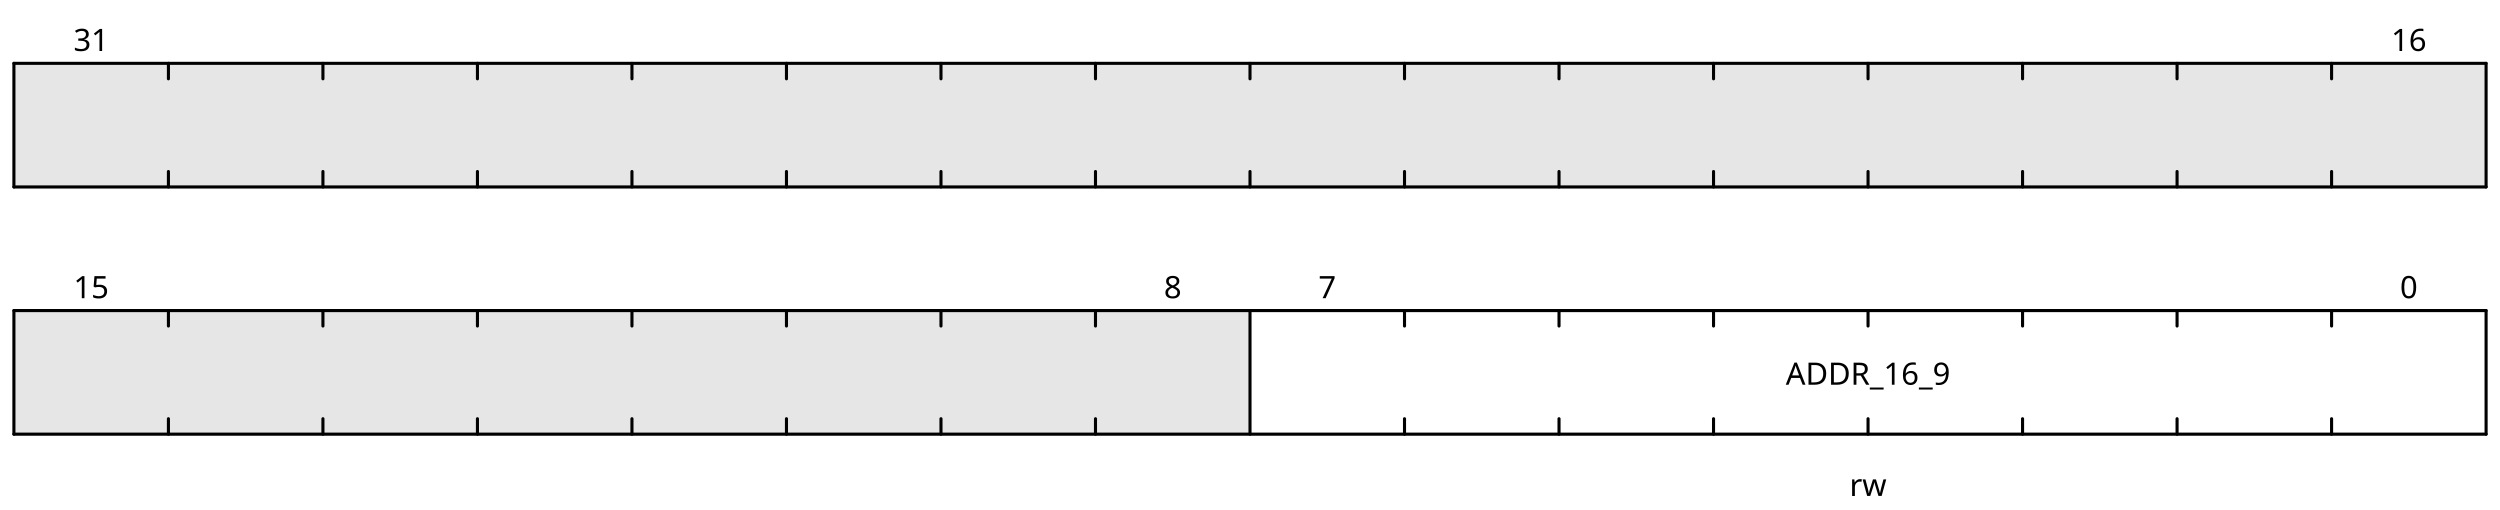
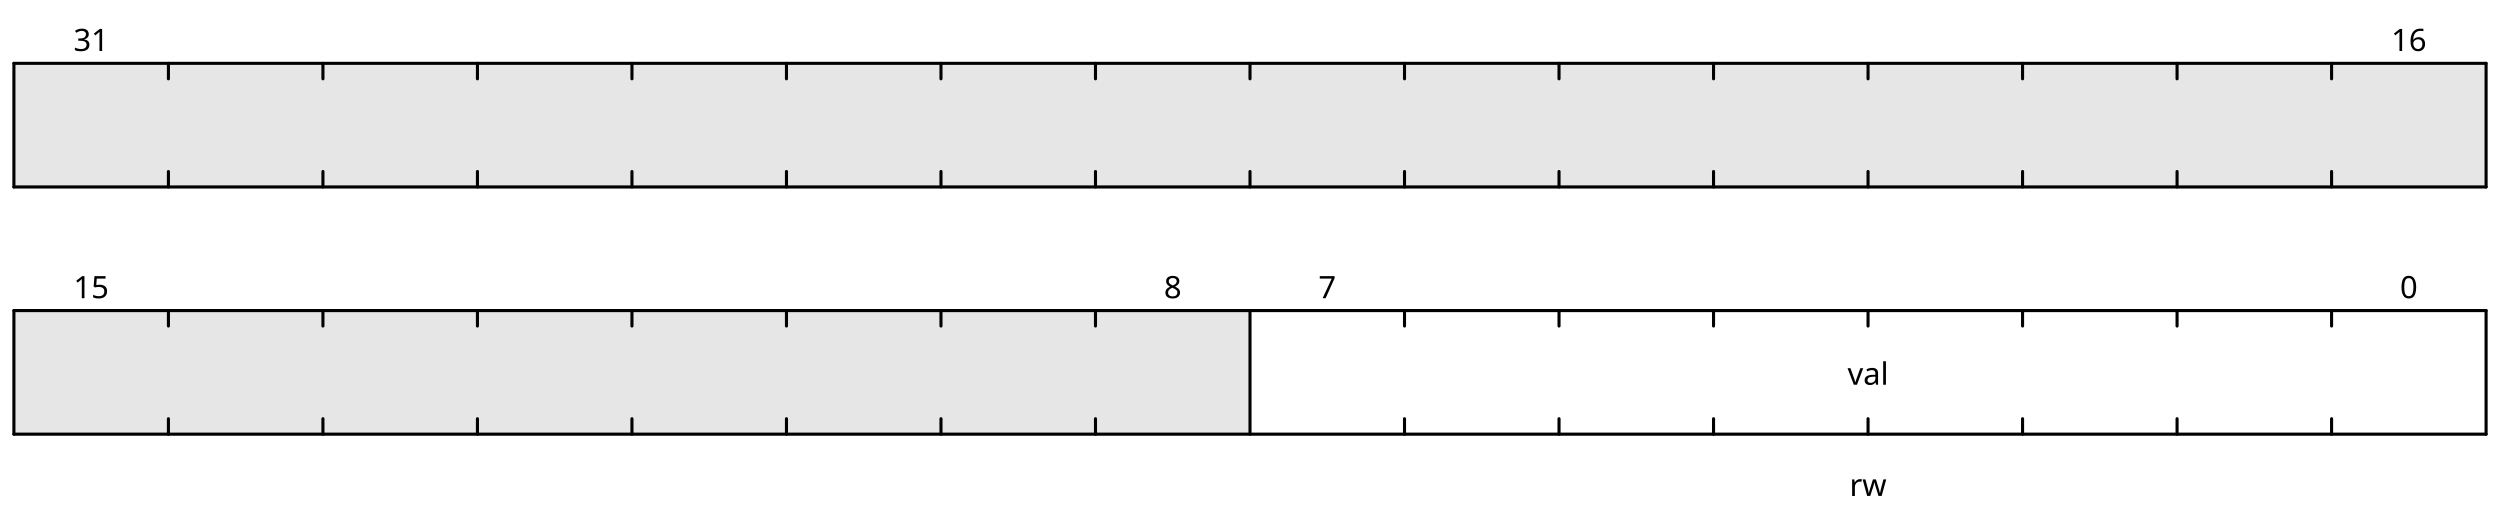
<svg xmlns="http://www.w3.org/2000/svg" baseProfile="full" class="WaveDrom" height="165" version="1.1" viewBox="0,0,809,165" width="809">
  <defs />
  <g font-family="sans-serif" font-size="10" font-weight="normal" text-anchor="middle" transform="translate(4.5,80.5)">
    <g stroke="black" stroke-linecap="round" stroke-width="1" transform="translate(0,20.0)">
      <line x1="0" x2="800" y1="0" y2="0" />
      <line x1="0" x2="0" y1="0" y2="40.0" />
      <line x1="0" x2="800" y1="40.0" y2="40.0" />
      <line x1="800.0" x2="800.0" y1="0" y2="40.0" />
      <line x1="750.0" x2="750.0" y1="0" y2="5.0" />
      <line x1="750.0" x2="750.0" y1="35.0" y2="40.0" />
      <line x1="700.0" x2="700.0" y1="0" y2="5.0" />
      <line x1="700.0" x2="700.0" y1="35.0" y2="40.0" />
      <line x1="650.0" x2="650.0" y1="0" y2="5.0" />
      <line x1="650.0" x2="650.0" y1="35.0" y2="40.0" />
      <line x1="600.0" x2="600.0" y1="0" y2="5.0" />
      <line x1="600.0" x2="600.0" y1="35.0" y2="40.0" />
      <line x1="550.0" x2="550.0" y1="0" y2="5.0" />
      <line x1="550.0" x2="550.0" y1="35.0" y2="40.0" />
      <line x1="500.0" x2="500.0" y1="0" y2="5.0" />
      <line x1="500.0" x2="500.0" y1="35.0" y2="40.0" />
      <line x1="450.0" x2="450.0" y1="0" y2="5.0" />
      <line x1="450.0" x2="450.0" y1="35.0" y2="40.0" />
      <line x1="400.0" x2="400.0" y1="0" y2="40.0" />
      <line x1="350.0" x2="350.0" y1="0" y2="5.0" />
      <line x1="350.0" x2="350.0" y1="35.0" y2="40.0" />
      <line x1="300.0" x2="300.0" y1="0" y2="5.0" />
      <line x1="300.0" x2="300.0" y1="35.0" y2="40.0" />
      <line x1="250.0" x2="250.0" y1="0" y2="5.0" />
      <line x1="250.0" x2="250.0" y1="35.0" y2="40.0" />
      <line x1="200.0" x2="200.0" y1="0" y2="5.0" />
      <line x1="200.0" x2="200.0" y1="35.0" y2="40.0" />
      <line x1="150.0" x2="150.0" y1="0" y2="5.0" />
      <line x1="150.0" x2="150.0" y1="35.0" y2="40.0" />
      <line x1="100.0" x2="100.0" y1="0" y2="5.0" />
      <line x1="100.0" x2="100.0" y1="35.0" y2="40.0" />
      <line x1="50.0" x2="50.0" y1="0" y2="5.0" />
      <line x1="50.0" x2="50.0" y1="35.0" y2="40.0" />
    </g>
    <g text-anchor="middle">
      <g>
        <g transform="translate(0,20.0)">
          <rect height="40.0" style="fill-opacity:0.1" width="400.0" x="0.0" y="0" />
        </g>
        <g transform="translate(25.0,16.0)">
          <text x="750.0">
            <tspan>0</tspan>
          </text>
          <text x="400.0">
            <tspan>7</tspan>
          </text>
          <text x="350.0">
            <tspan>8</tspan>
          </text>
          <text x="0.0">
            <tspan>15</tspan>
          </text>
        </g>
        <g transform="translate(25.0,44.0)">
          <text x="575.0">
-             <tspan>ADDR_16_9</tspan>
+             <tspan>val</tspan>
          </text>
        </g>
        <g transform="translate(25.0,80)">
          <text x="575.0">
            <tspan>rw</tspan>
          </text>
        </g>
      </g>
    </g>
  </g>
  <g font-family="sans-serif" font-size="10" font-weight="normal" text-anchor="middle" transform="translate(4.5,0.5)">
    <g stroke="black" stroke-linecap="round" stroke-width="1" transform="translate(0,20.0)">
      <line x1="0" x2="800" y1="0" y2="0" />
      <line x1="0" x2="0" y1="0" y2="40.0" />
      <line x1="0" x2="800" y1="40.0" y2="40.0" />
      <line x1="800.0" x2="800.0" y1="0" y2="40.0" />
      <line x1="750.0" x2="750.0" y1="0" y2="5.0" />
      <line x1="750.0" x2="750.0" y1="35.0" y2="40.0" />
      <line x1="700.0" x2="700.0" y1="0" y2="5.0" />
      <line x1="700.0" x2="700.0" y1="35.0" y2="40.0" />
      <line x1="650.0" x2="650.0" y1="0" y2="5.0" />
      <line x1="650.0" x2="650.0" y1="35.0" y2="40.0" />
      <line x1="600.0" x2="600.0" y1="0" y2="5.0" />
      <line x1="600.0" x2="600.0" y1="35.0" y2="40.0" />
      <line x1="550.0" x2="550.0" y1="0" y2="5.0" />
      <line x1="550.0" x2="550.0" y1="35.0" y2="40.0" />
      <line x1="500.0" x2="500.0" y1="0" y2="5.0" />
      <line x1="500.0" x2="500.0" y1="35.0" y2="40.0" />
      <line x1="450.0" x2="450.0" y1="0" y2="5.0" />
      <line x1="450.0" x2="450.0" y1="35.0" y2="40.0" />
      <line x1="400.0" x2="400.0" y1="0" y2="5.0" />
      <line x1="400.0" x2="400.0" y1="35.0" y2="40.0" />
      <line x1="350.0" x2="350.0" y1="0" y2="5.0" />
      <line x1="350.0" x2="350.0" y1="35.0" y2="40.0" />
      <line x1="300.0" x2="300.0" y1="0" y2="5.0" />
      <line x1="300.0" x2="300.0" y1="35.0" y2="40.0" />
      <line x1="250.0" x2="250.0" y1="0" y2="5.0" />
      <line x1="250.0" x2="250.0" y1="35.0" y2="40.0" />
      <line x1="200.0" x2="200.0" y1="0" y2="5.0" />
      <line x1="200.0" x2="200.0" y1="35.0" y2="40.0" />
      <line x1="150.0" x2="150.0" y1="0" y2="5.0" />
      <line x1="150.0" x2="150.0" y1="35.0" y2="40.0" />
      <line x1="100.0" x2="100.0" y1="0" y2="5.0" />
      <line x1="100.0" x2="100.0" y1="35.0" y2="40.0" />
      <line x1="50.0" x2="50.0" y1="0" y2="5.0" />
      <line x1="50.0" x2="50.0" y1="35.0" y2="40.0" />
    </g>
    <g text-anchor="middle">
      <g>
        <g transform="translate(0,20.0)">
          <rect height="40.0" style="fill-opacity:0.1" width="800.0" x="0.0" y="0" />
        </g>
        <g transform="translate(25.0,16.0)">
          <text x="750.0">
            <tspan>16</tspan>
          </text>
          <text x="0.0">
            <tspan>31</tspan>
          </text>
        </g>
        <g transform="translate(25.0,44.0)" />
        <g transform="translate(25.0,80)" />
      </g>
    </g>
  </g>
</svg>
